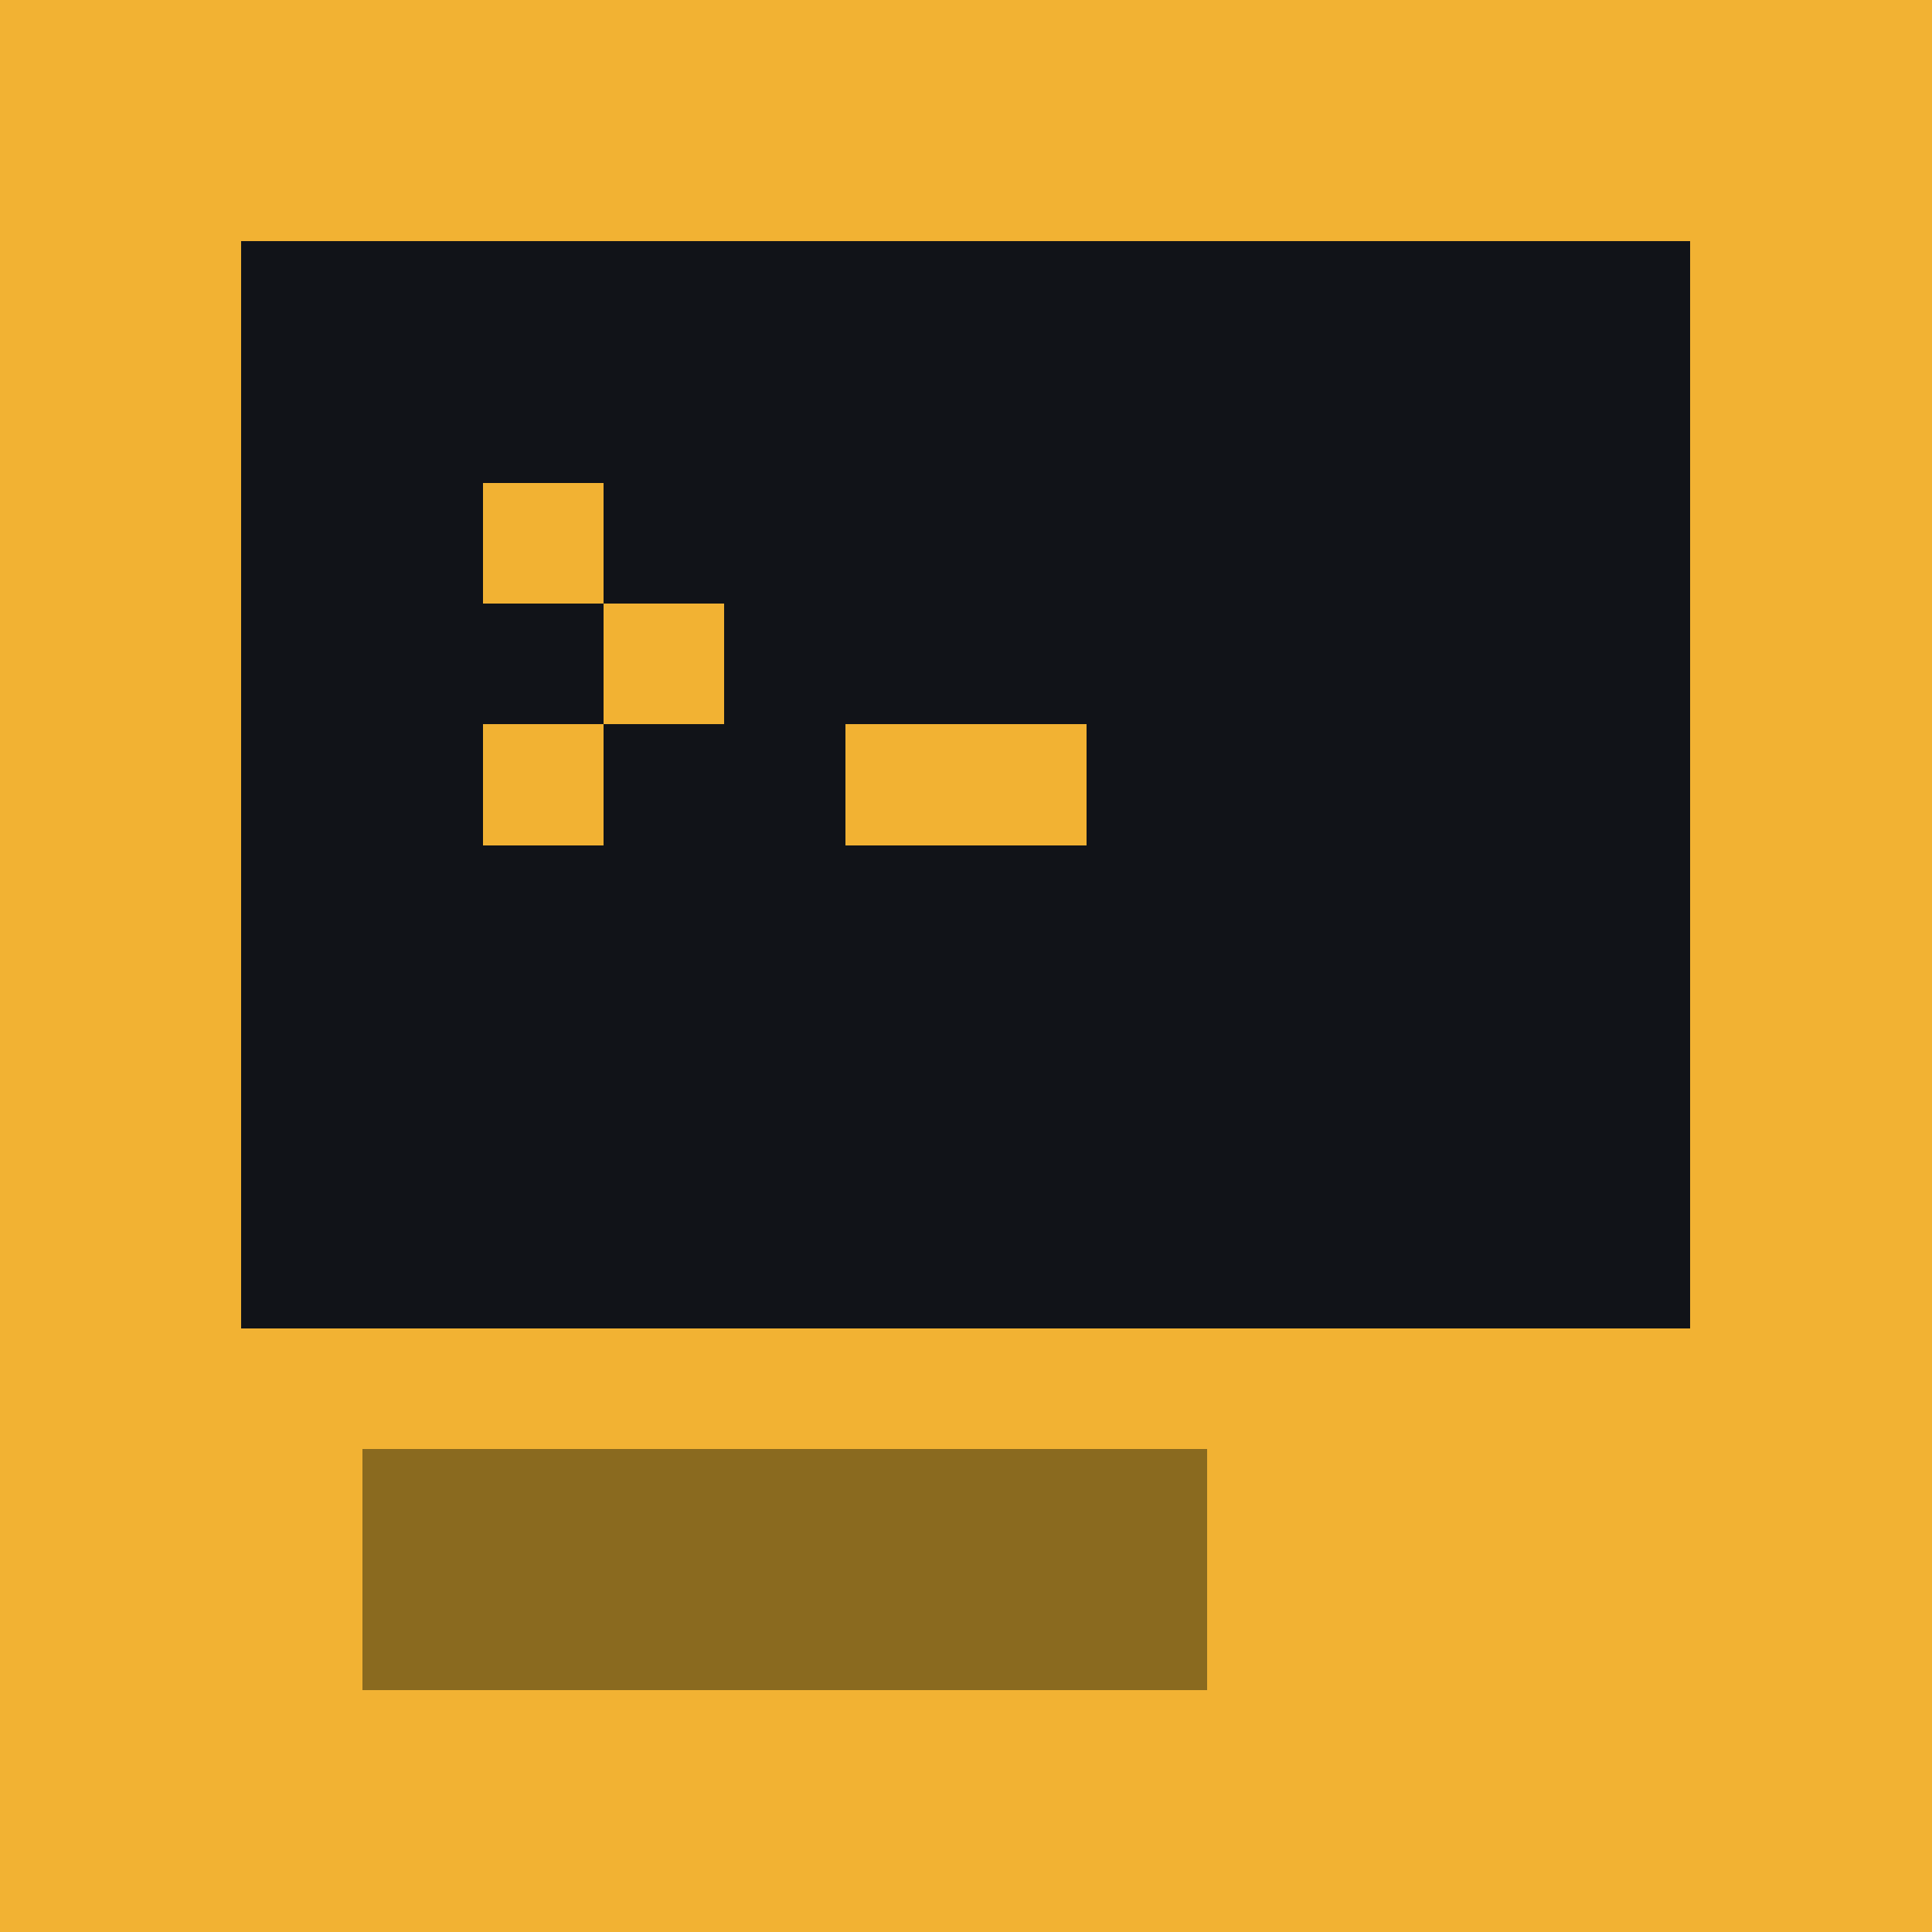
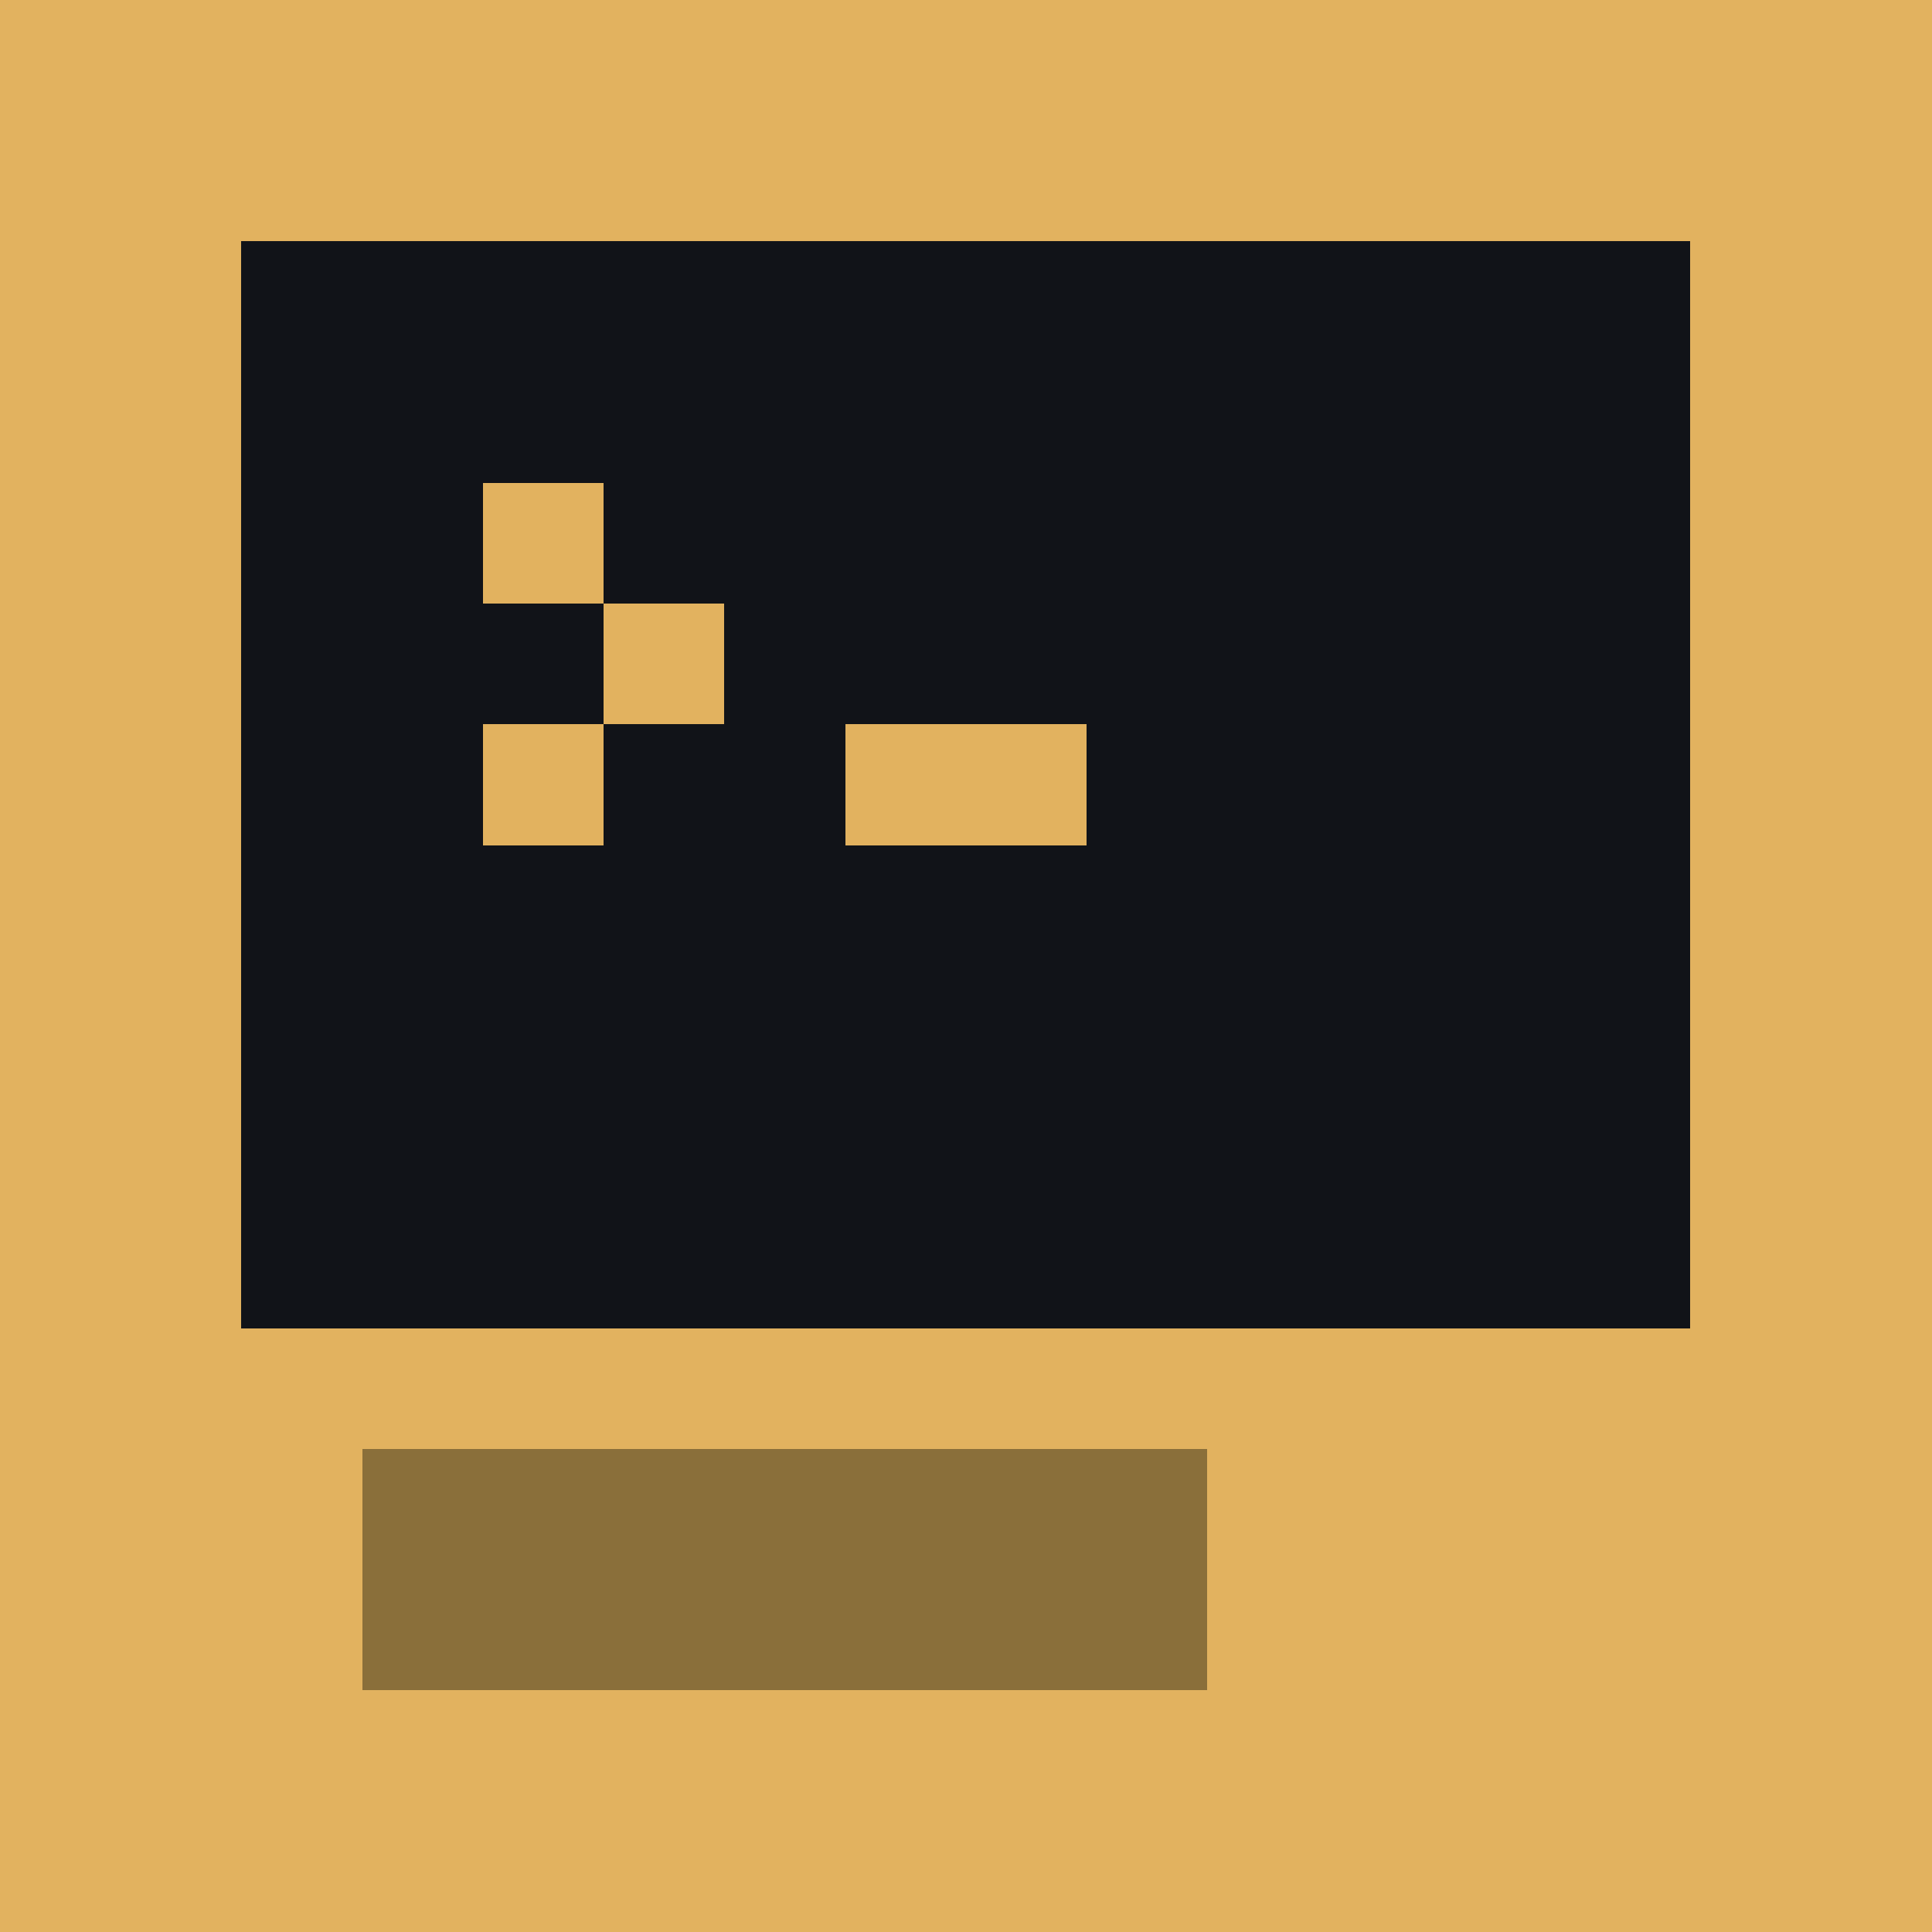
<svg xmlns="http://www.w3.org/2000/svg" viewBox="0 0 16 16" shape-rendering="crispEdges">
-   <rect width="16" height="16" fill="#f2b233" />
+   <rect width="16" height="16" fill="#e2b25f" />
  <rect x="2" y="2" width="12" height="9" fill="#111318" />
-   <g fill="#f2b233">
+   <g fill="#e2b25f">
    <rect x="4" y="4" width="1" height="1" />
    <rect x="5" y="5" width="1" height="1" />
    <rect x="4" y="6" width="1" height="1" />
    <rect x="7" y="6" width="2" height="1" />
  </g>
-   <rect x="3" y="12" width="7" height="2" fill="#8a6a1f" />
+   <rect x="3" y="12" width="7" height="2" fill="#8a6f3a" />
</svg>
